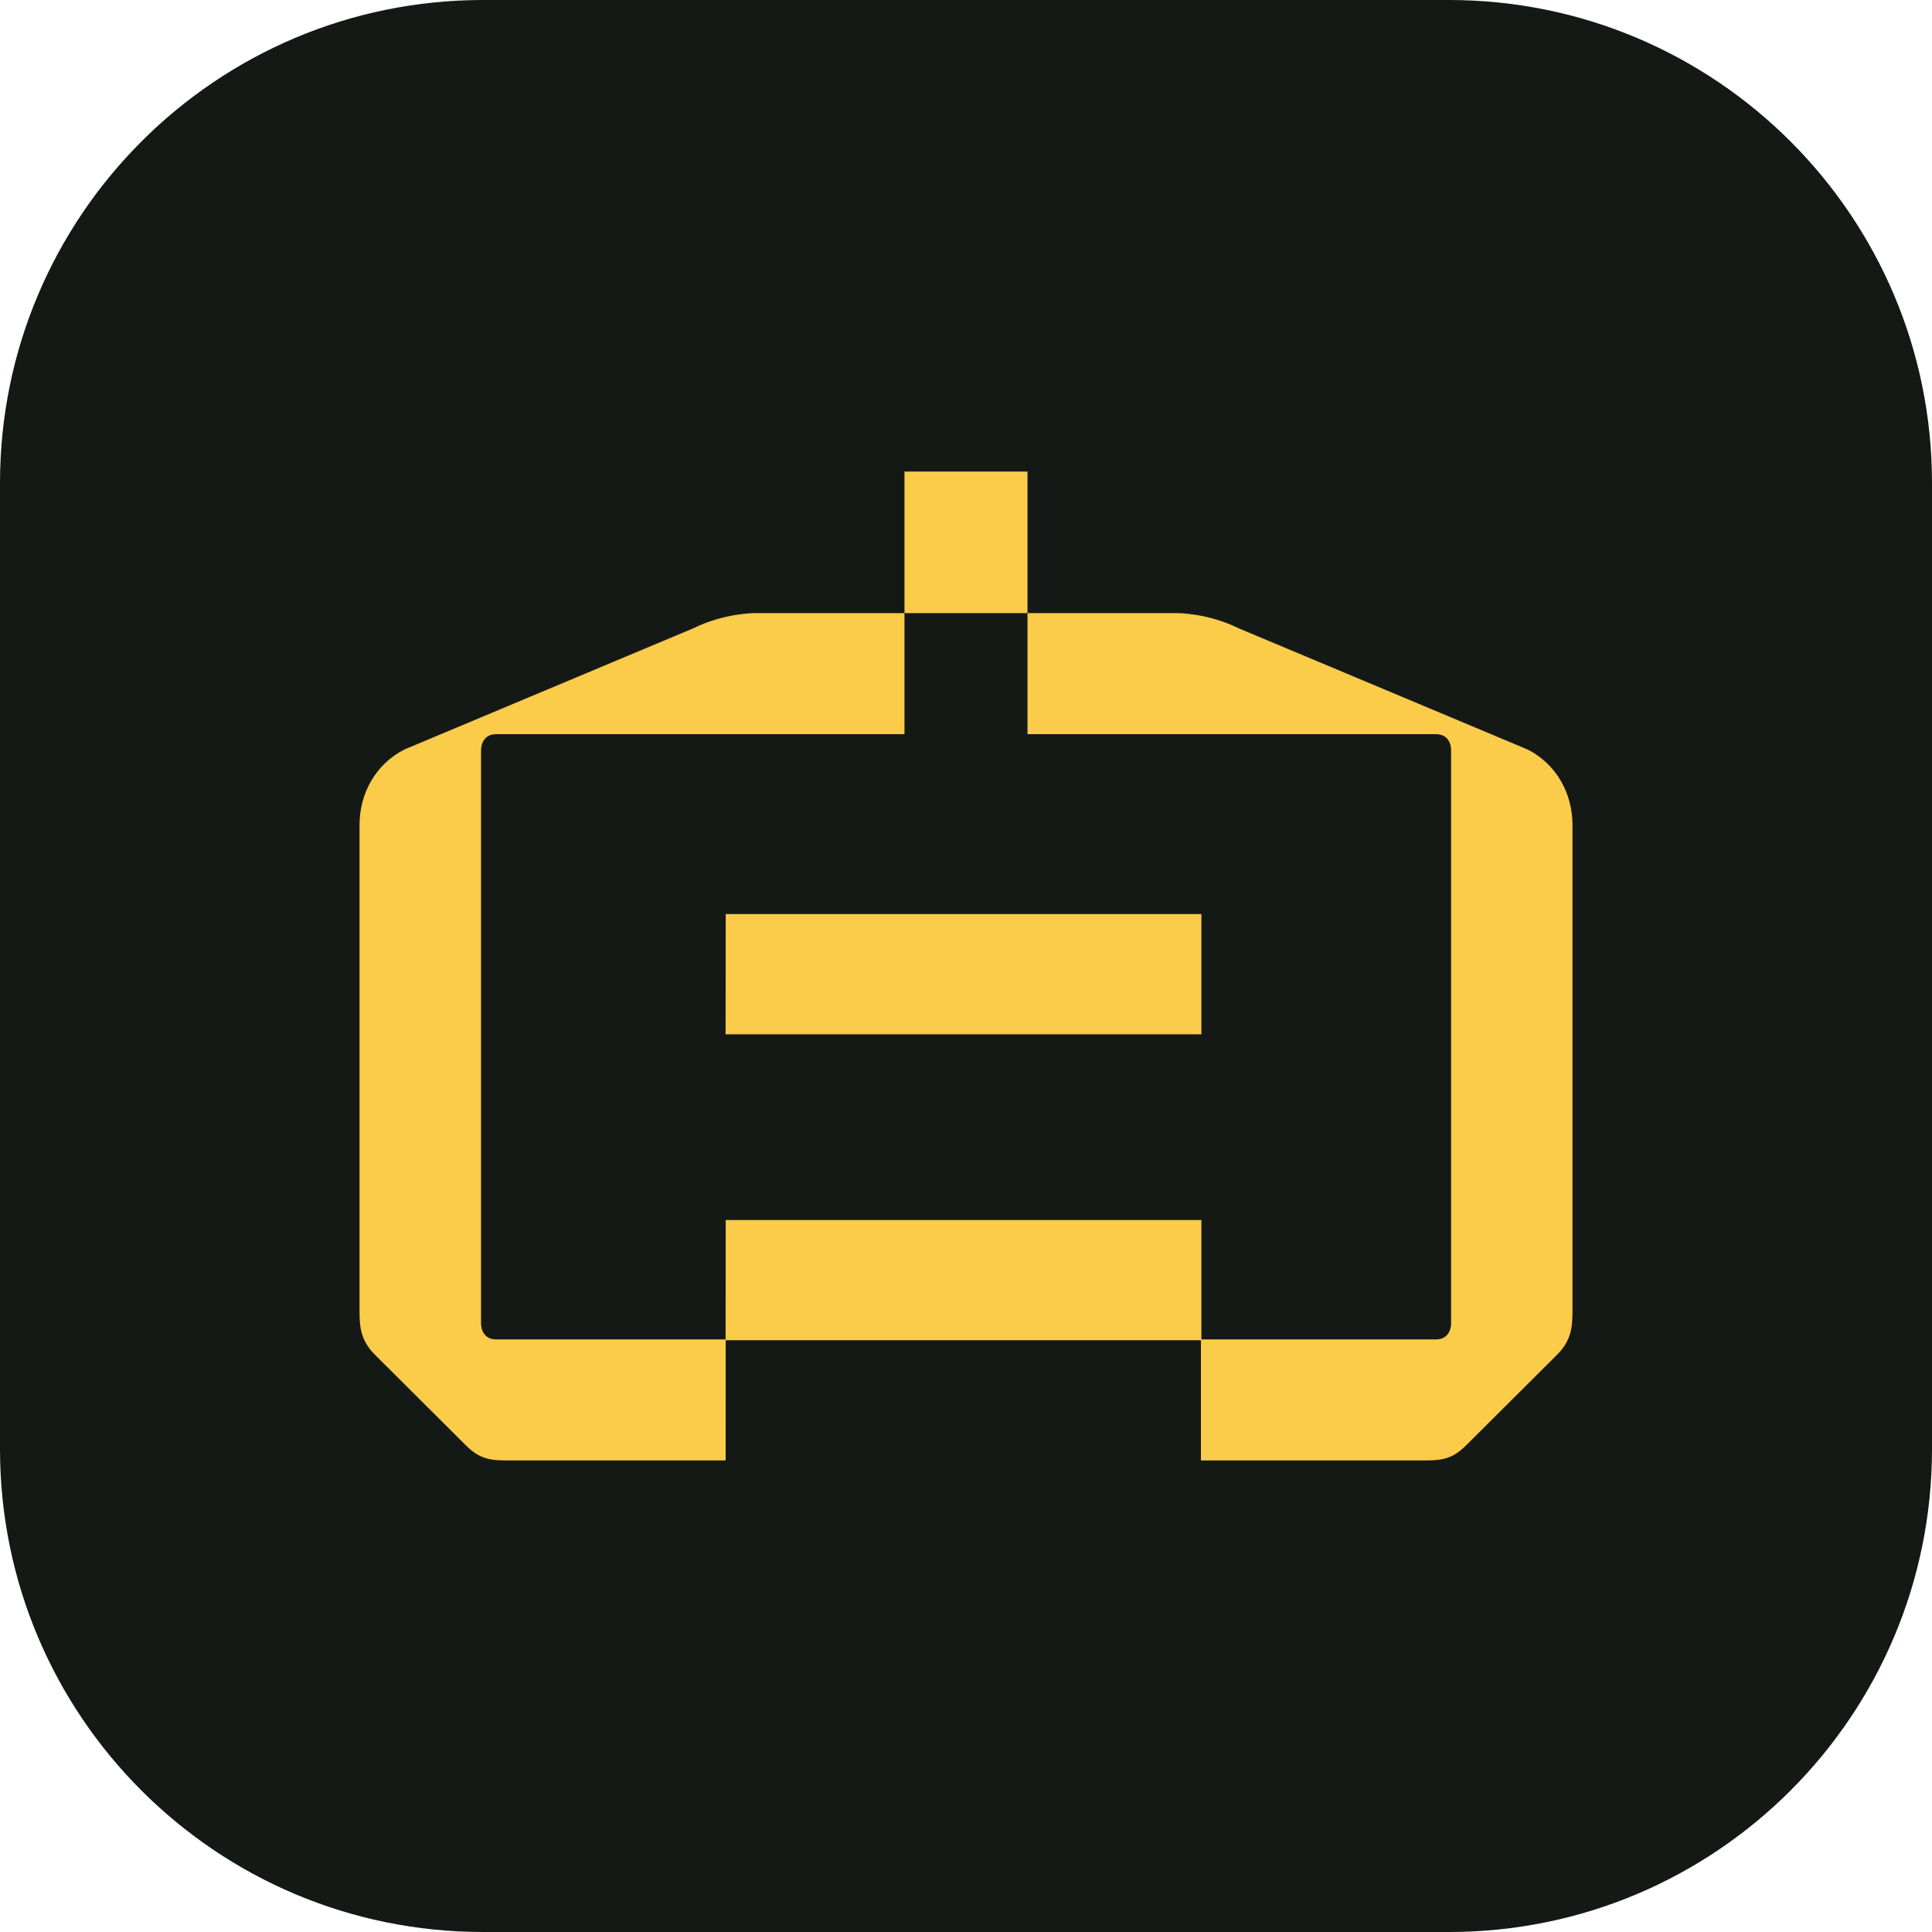
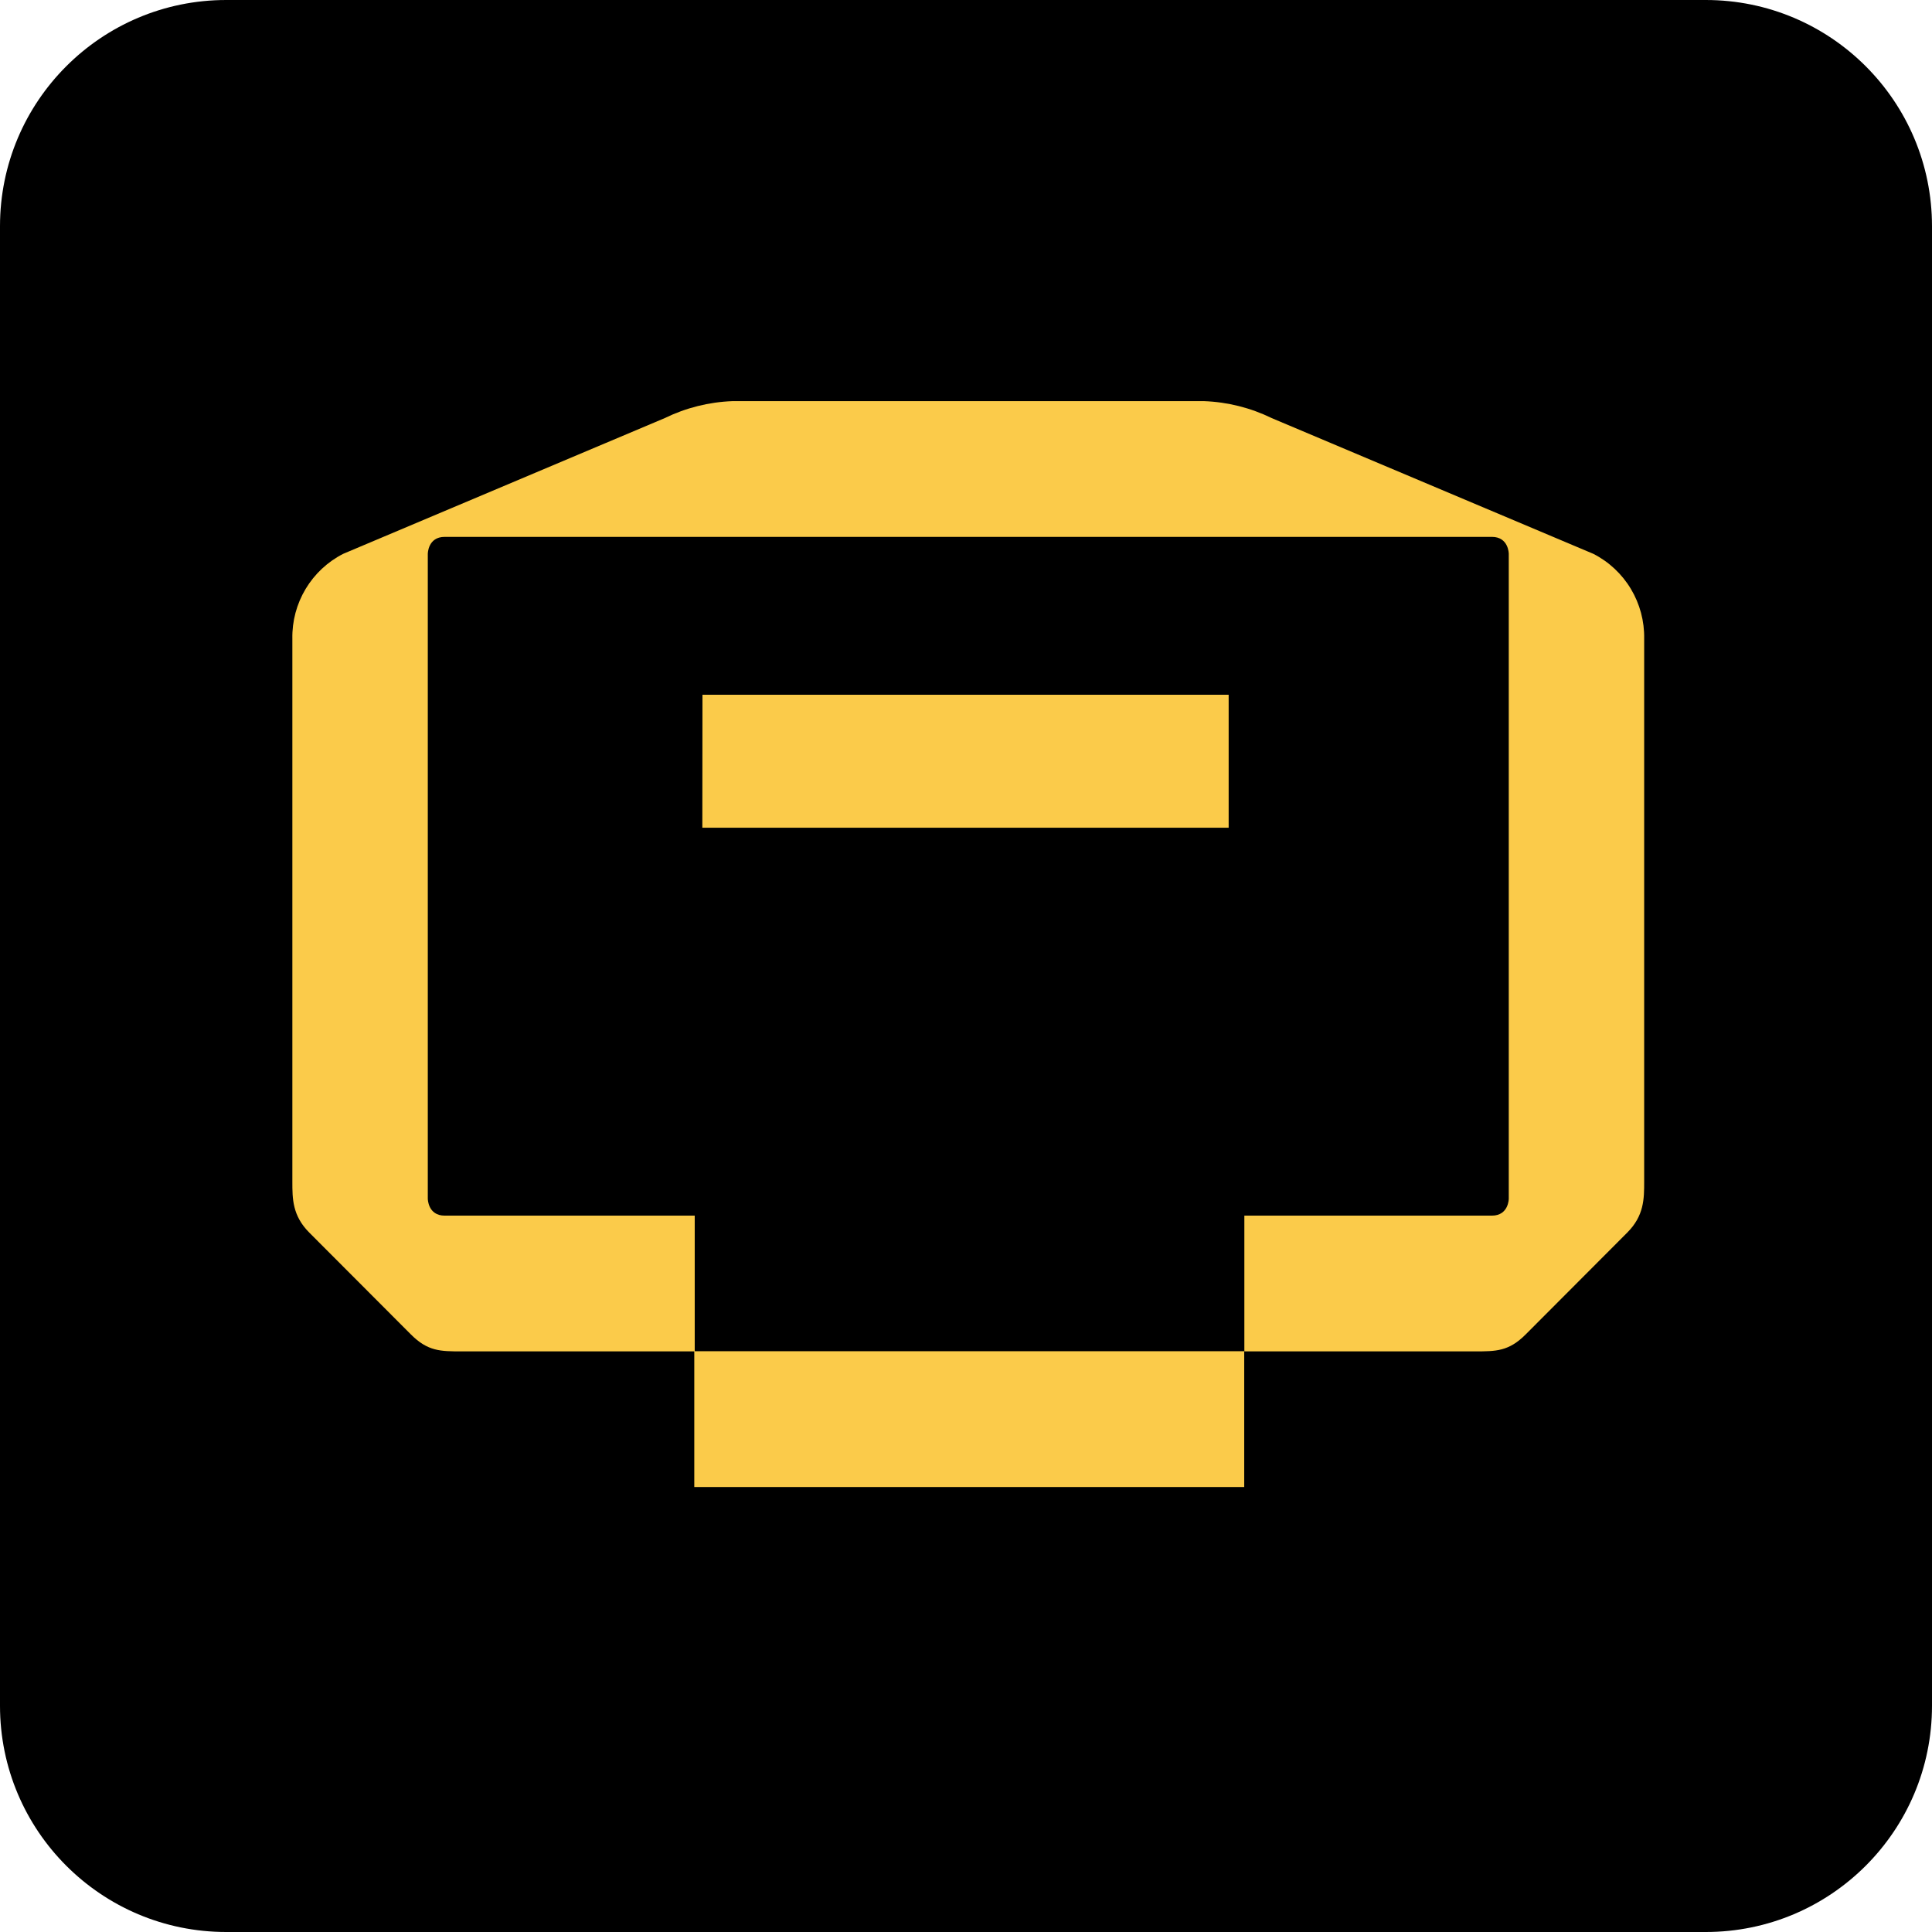
- <svg xmlns="http://www.w3.org/2000/svg" version="1.1" width="1000" height="1000">
-   <style>
-     #light-icon {
-       display: inline;
-     }
-     #dark-icon {
-       display: none;
-     }
- 
-     @media (prefers-color-scheme: dark) {
-       #light-icon {
-         display: none;
-       }
-       #dark-icon {
-         display: inline;
-       }
-     }
-   </style>
-   <g id="light-icon">
-     <svg version="1.1" width="1000" height="1000">
-       <g clip-path="url(#SvgjsClipPath1232)">
-         <rect width="1000" height="1000" fill="#151916" />
-         <g transform="matrix(15.625,0,0,15.625,0.00001394749,0.005132675)">
-           <svg version="1.1" width="64" height="64">
-             <svg width="64" height="64" viewBox="0 0 64 64" fill="none">
-               <path d="M29.962 15.62H34.037V20.31H29.962V15.62Z" fill="#FBCB4A" />
-               <path d="M24.036 44.37H16.437C15.936 44.37 15.936 43.866 15.936 43.866V24.819C15.936 24.819 15.936 24.32 16.437 24.32H29.962L29.962 20.31H24.99C24.99 20.31 23.983 20.31 22.977 20.809L13.417 24.819C12.411 25.318 11.91 26.325 11.91 27.323V43.362C11.91 43.866 11.91 44.365 12.411 44.868L15.43 47.876C15.931 48.379 16.31 48.379 16.938 48.379H24.038C24.038 47.161 24.039 45.721 24.039 44.397H39.783V48.379H47.062C47.69 48.379 48.069 48.379 48.57 47.876L51.589 44.868C52.09 44.37 52.09 43.866 52.09 43.362V27.323C52.09 26.32 51.589 25.318 50.583 24.819L41.023 20.809C40.017 20.31 39.01 20.31 39.01 20.31H34.037L34.037 24.32H47.568C48.069 24.32 48.069 24.819 48.069 24.819V43.866C48.069 43.866 48.069 44.37 47.568 44.37H39.798V40.416H24.04C24.04 40.799 24.037 44.034 24.036 44.37Z" fill="#FBCB4A" />
-               <path d="M24.036 34.262H39.798V30.28H24.04C24.04 30.687 24.036 34.299 24.036 34.262Z" fill="#FBCB4A" />
-             </svg>
-           </svg>
-         </g>
-       </g>
-       <defs>
-         <clipPath id="SvgjsClipPath1232">
-           <rect width="1000" height="1000" x="0" y="0" rx="250" ry="250" />
-         </clipPath>
-       </defs>
-     </svg>
-   </g>
-   <g id="dark-icon">
-     <svg version="1.1" width="1000" height="1000">
-       <g clip-path="url(#SvgjsClipPath1233)">
-         <rect width="1000" height="1000" fill="#151916" />
-         <g transform="matrix(15.625,0,0,15.625,0.00001394749,0.005132675)">
-           <svg version="1.1" width="64" height="64">
-             <svg width="64" height="64" viewBox="0 0 64 64" fill="none">
-               <path d="M29.962 15.62H34.037V20.31H29.962V15.62Z" fill="#FBCB4A" />
-               <path d="M24.036 44.37H16.437C15.936 44.37 15.936 43.866 15.936 43.866V24.819C15.936 24.819 15.936 24.32 16.437 24.32H29.962L29.962 20.31H24.99C24.99 20.31 23.983 20.31 22.977 20.809L13.417 24.819C12.411 25.318 11.91 26.325 11.91 27.323V43.362C11.91 43.866 11.91 44.365 12.411 44.868L15.43 47.876C15.931 48.379 16.31 48.379 16.938 48.379H24.038C24.038 47.161 24.039 45.721 24.039 44.397H39.783V48.379H47.062C47.69 48.379 48.069 48.379 48.57 47.876L51.589 44.868C52.09 44.37 52.09 43.866 52.09 43.362V27.323C52.09 26.32 51.589 25.318 50.583 24.819L41.023 20.809C40.017 20.31 39.01 20.31 39.01 20.31H34.037L34.037 24.32H47.568C48.069 24.32 48.069 24.819 48.069 24.819V43.866C48.069 43.866 48.069 44.37 47.568 44.37H39.798V40.416H24.04C24.04 40.799 24.037 44.034 24.036 44.37Z" fill="#FBCB4A" />
-               <path d="M24.036 34.262H39.798V30.28H24.04C24.04 30.687 24.036 34.299 24.036 34.262Z" fill="#FBCB4A" />
-             </svg>
-           </svg>
-         </g>
-       </g>
-       <defs>
-         <clipPath id="SvgjsClipPath1233">
-           <rect width="1000" height="1000" x="0" y="0" rx="250" ry="250" />
-         </clipPath>
-       </defs>
-     </svg>
-   </g>
+ <svg xmlns="http://www.w3.org/2000/svg" width="427" height="427" viewBox="0 0 427 427" fill="none">
+   <rect width="427" height="427" rx="50" fill="black" />
+   <rect x="14" y="33" width="400" height="360" rx="50" fill="black" />
+   <path d="M155.225 182.939H271.551V153.554H155.254C155.254 156.556 155.225 183.216 155.225 182.939Z" fill="#FBCB4A" />
+   <path d="M352.153 122.406L281.073 92.407C276.401 90.125 271.304 88.847 266.111 88.657H161.89C156.693 88.848 151.594 90.125 146.918 92.407L75.847 122.406C72.409 124.16 69.532 126.849 67.546 130.165C65.56 133.48 64.544 137.289 64.616 141.156V261.175C64.616 264.925 64.616 268.674 68.356 272.424L90.809 294.924C94.55 298.674 97.358 298.674 102.031 298.674H153.447C153.447 301.898 153.447 328.947 153.447 328.654H274.991V298.635H153.544V268.674H98.29C94.55 268.674 94.55 264.924 94.55 264.924V122.406C94.55 122.406 94.55 118.656 98.29 118.656H329.72C333.46 118.656 333.46 122.406 333.46 122.406V264.924C333.46 264.924 333.46 268.674 329.72 268.674H275.02V298.674H325.979C330.652 298.674 333.46 298.674 337.201 294.924L359.644 272.424C363.385 268.674 363.385 264.925 363.385 261.175V141.156C363.455 137.29 362.439 133.481 360.453 130.166C358.467 126.85 355.591 124.161 352.153 122.406Z" fill="#FBCB4A" />
</svg>
